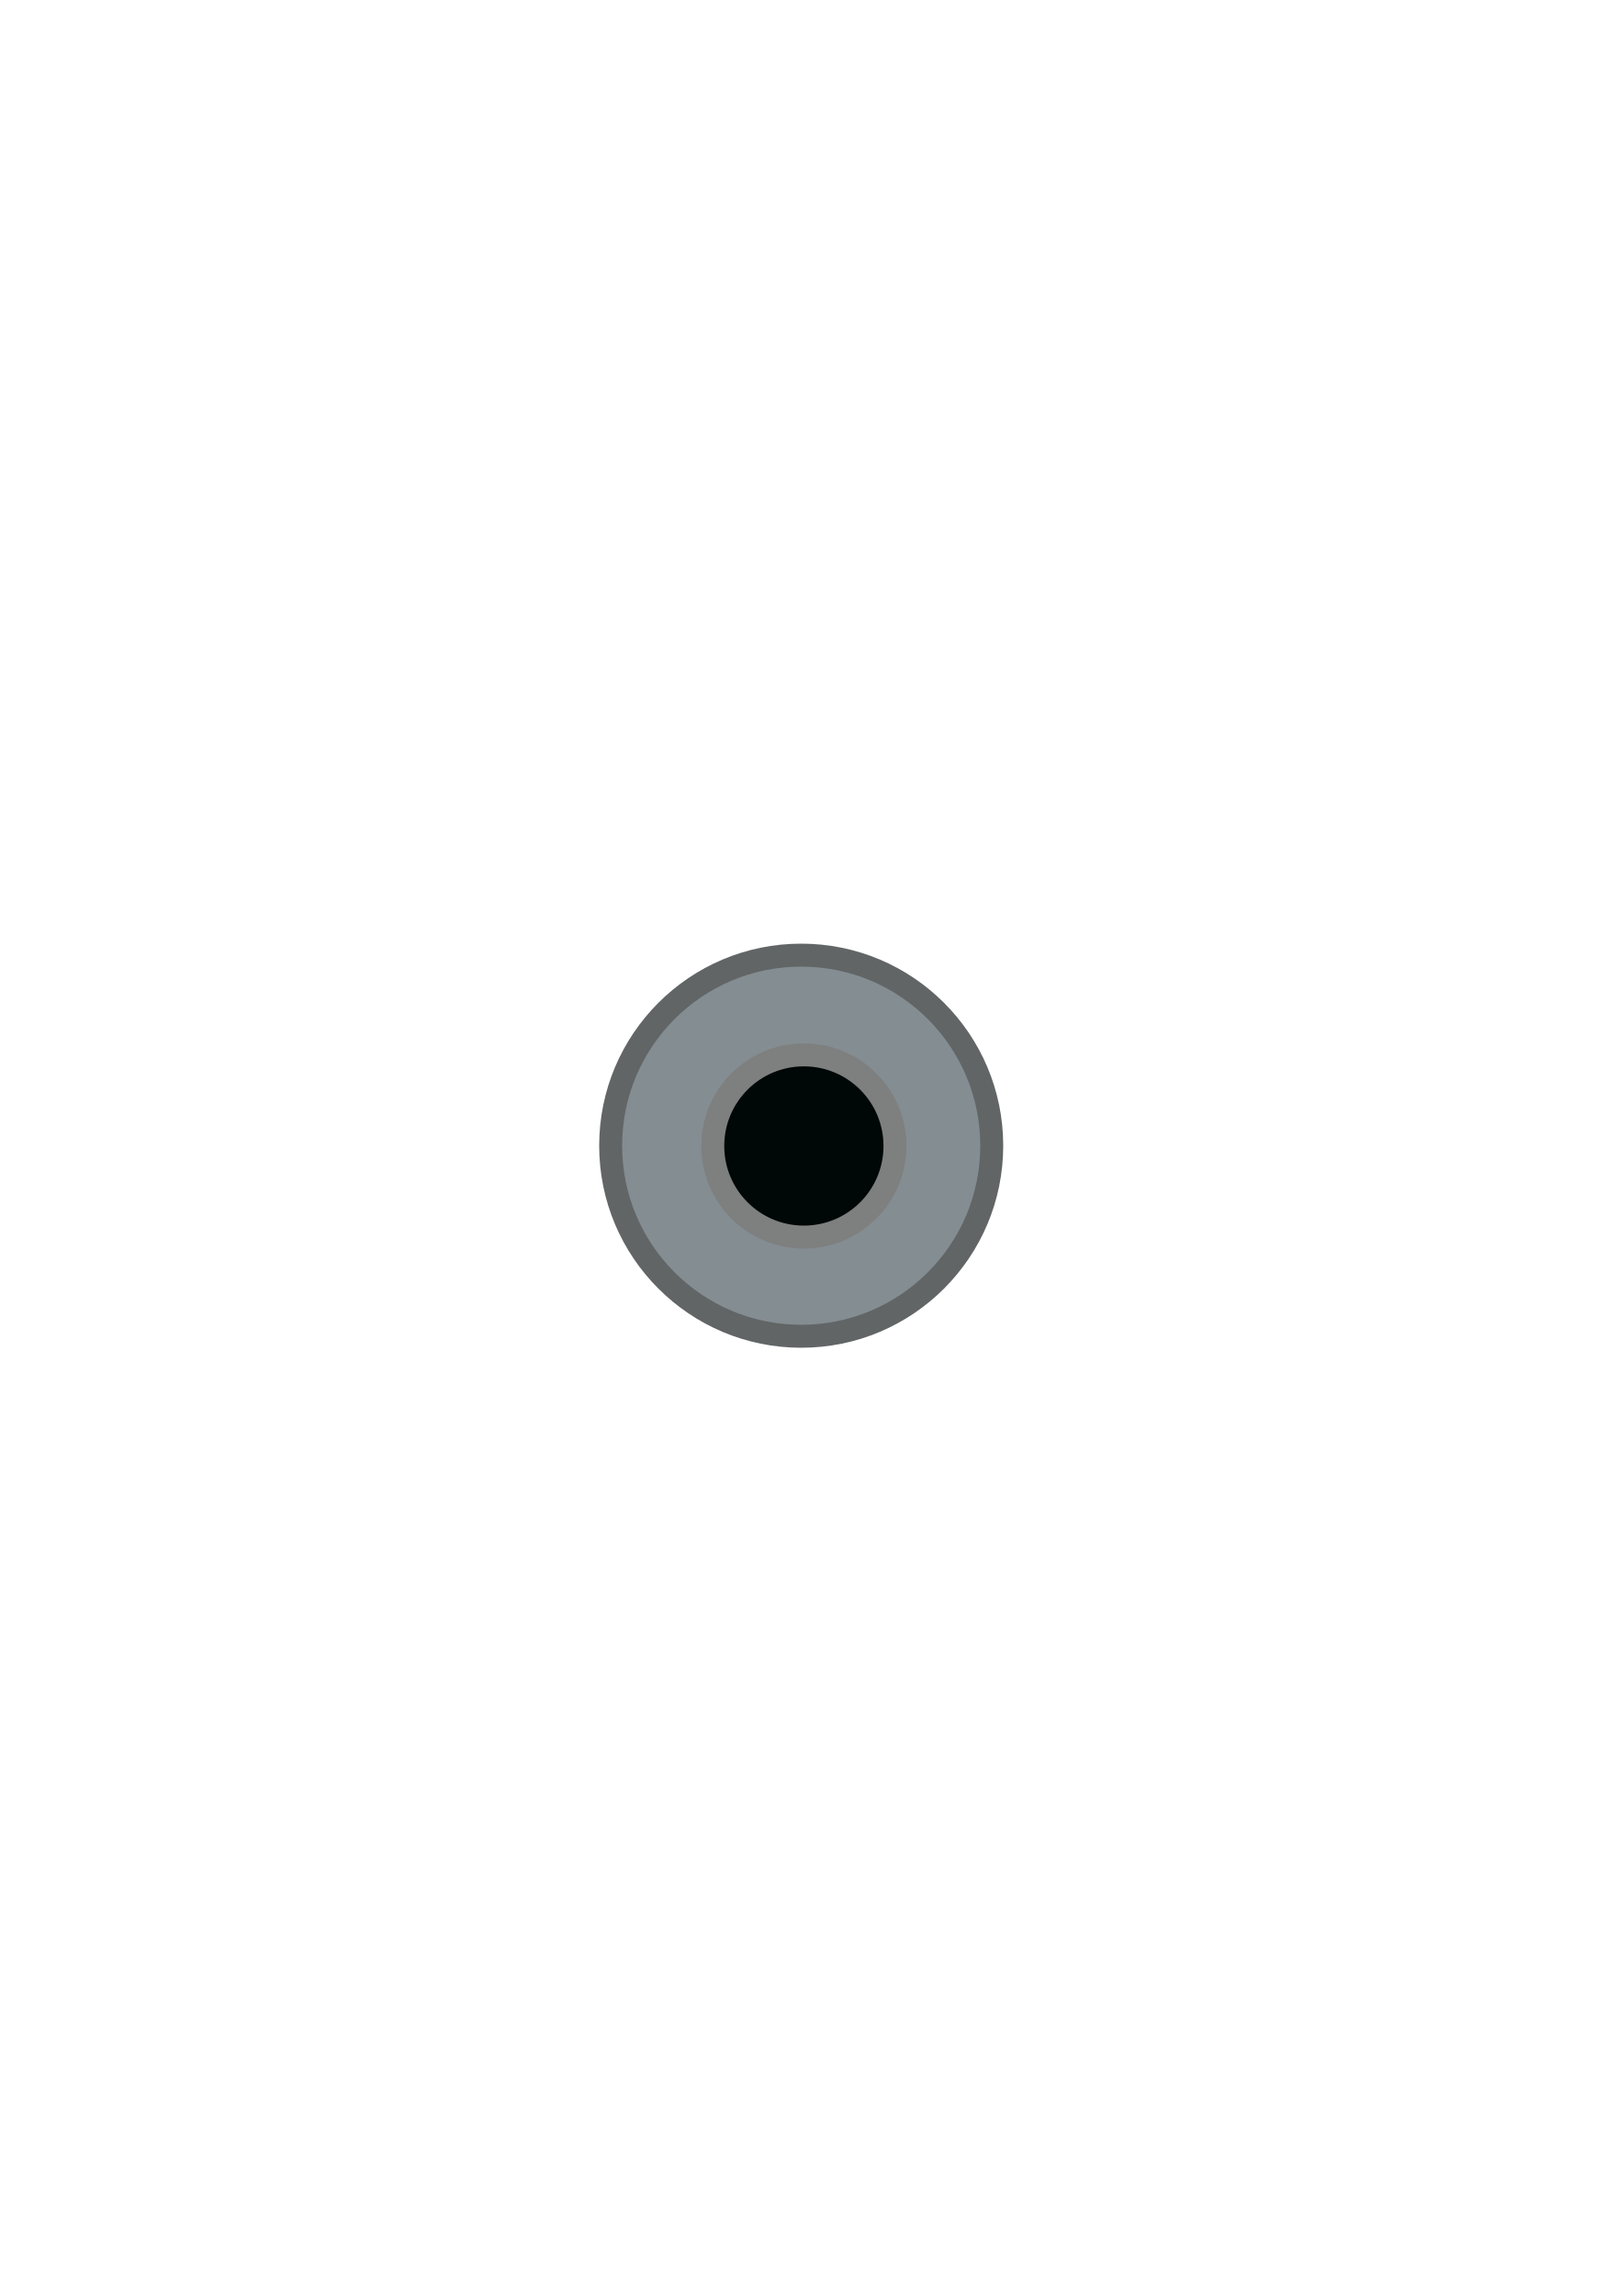
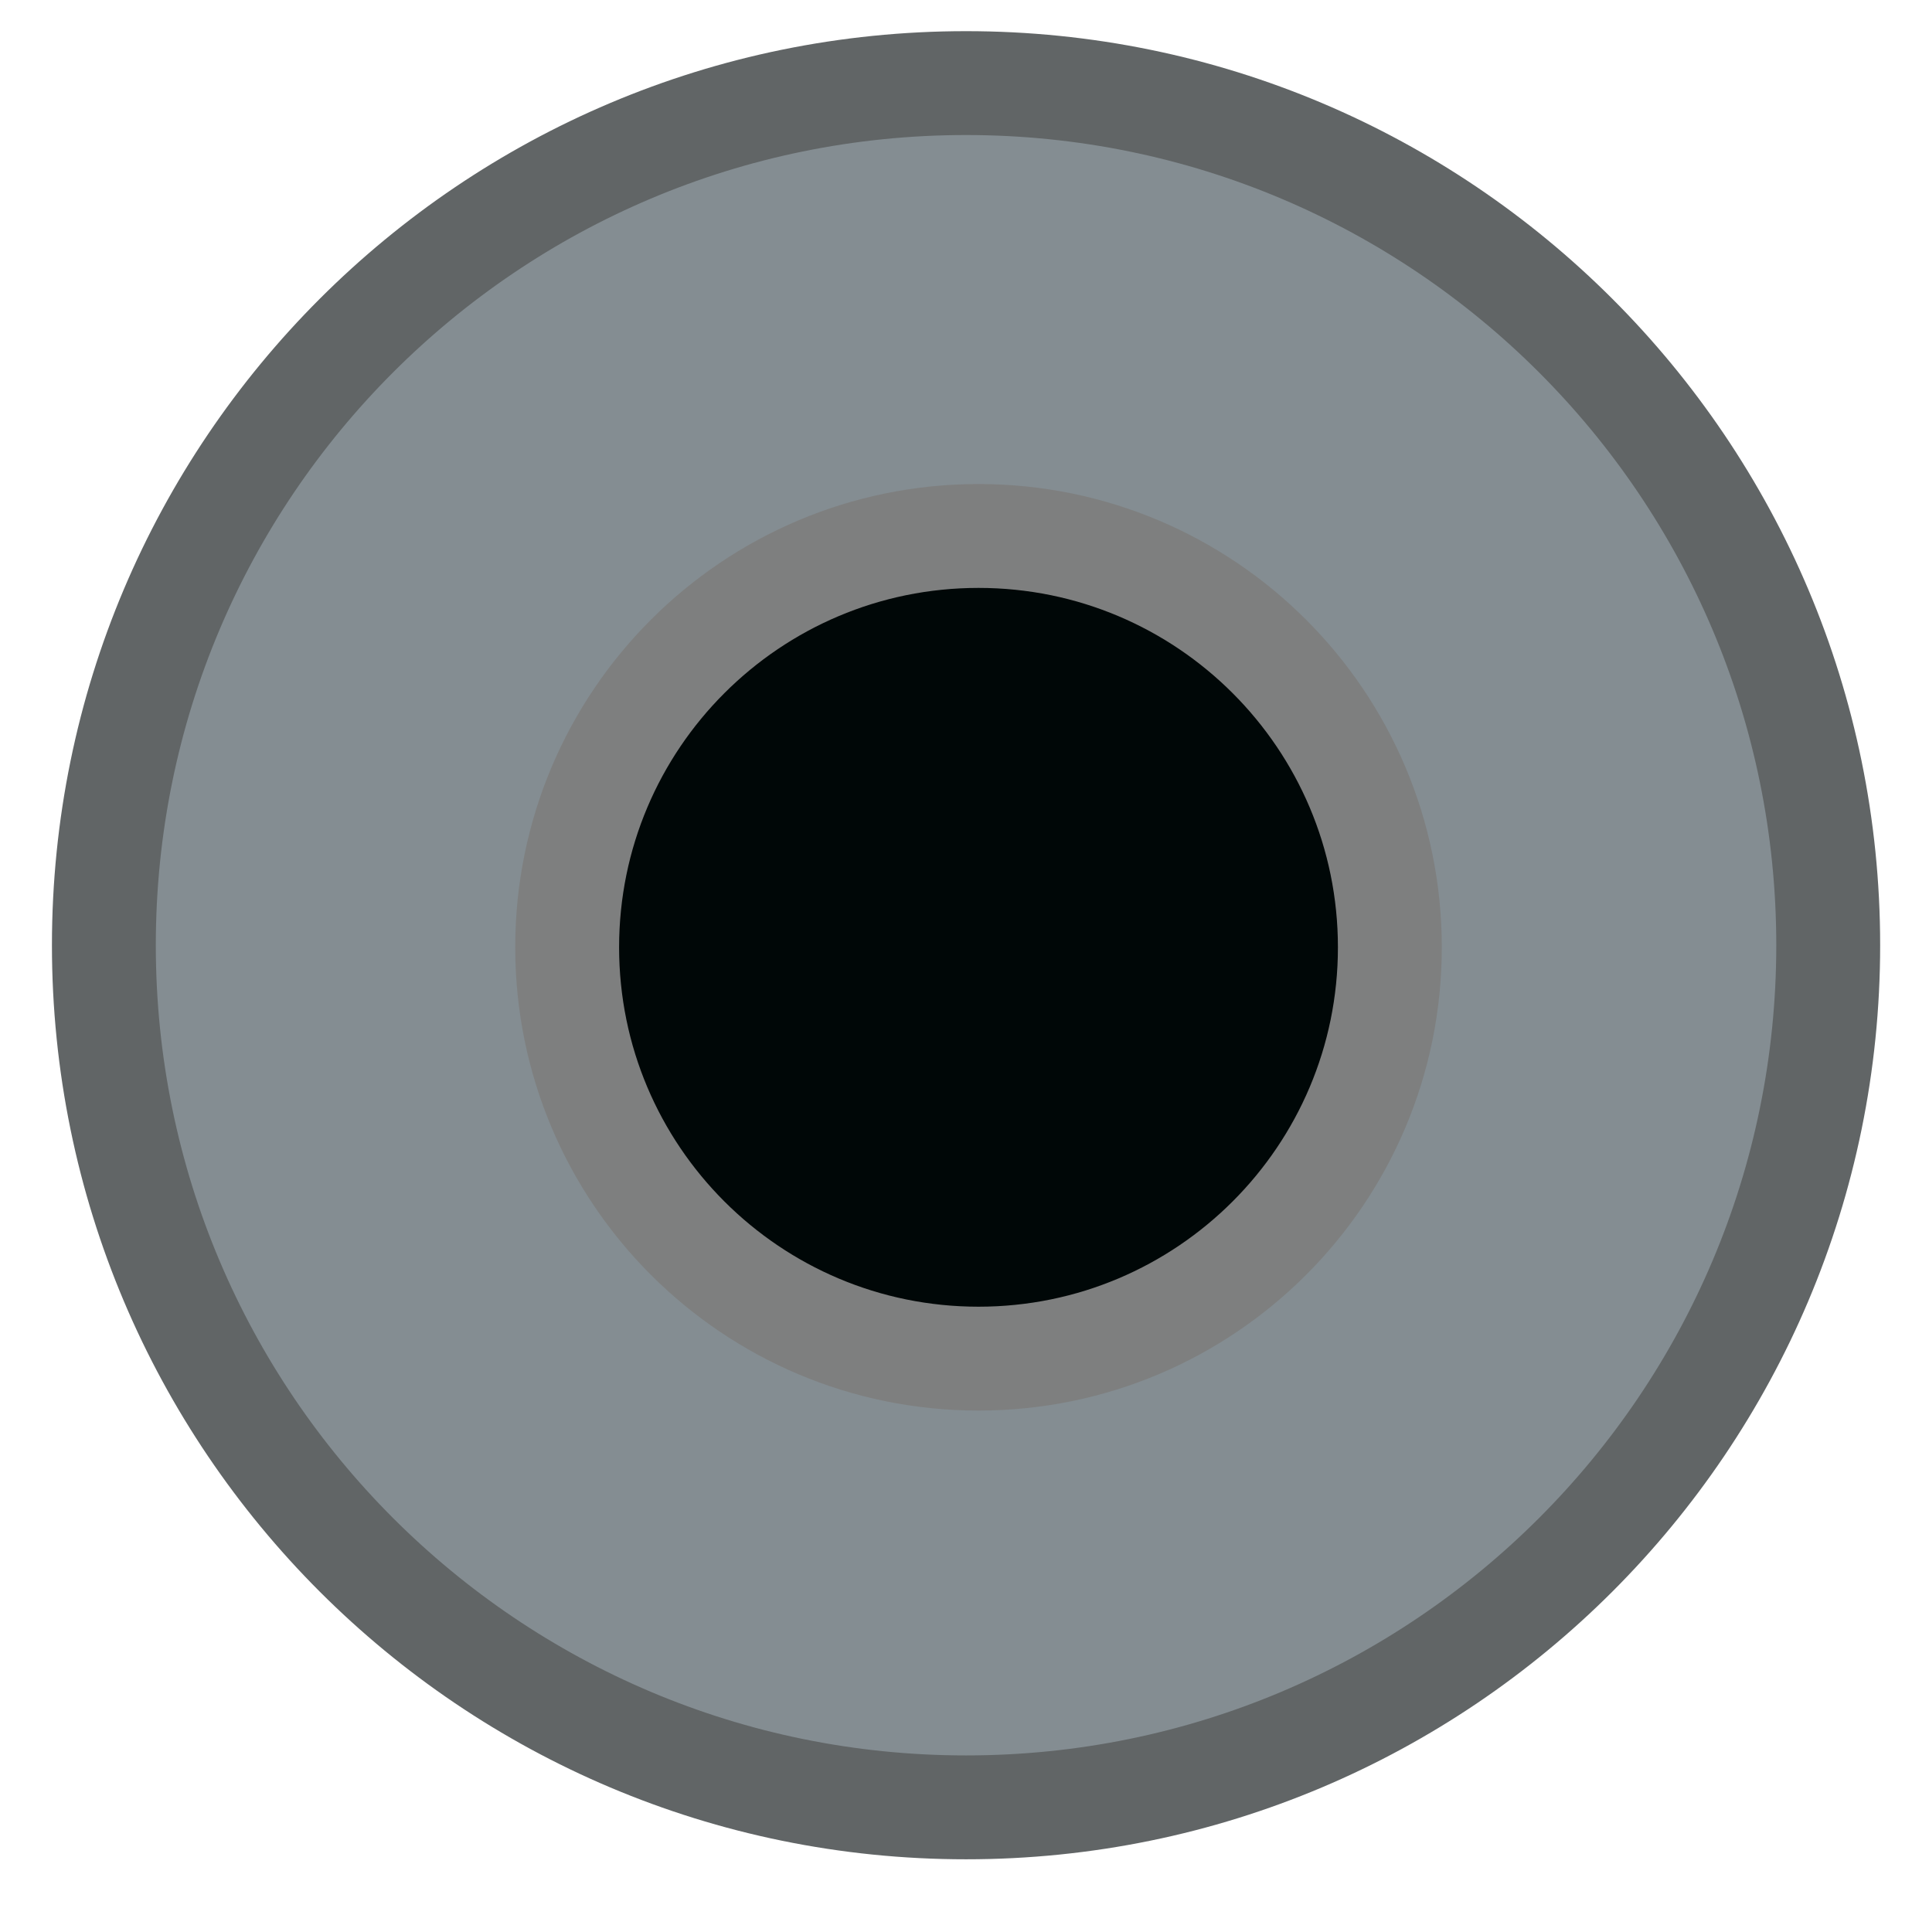
- <svg xmlns="http://www.w3.org/2000/svg" id="Layer_1" data-name="Layer 1" viewBox="0 0 350 500">
-   <defs>
-     <style>.cls-1{fill:#848d92;stroke:#616566;}.cls-1,.cls-2{stroke-miterlimit:10;stroke-width:5px;}.cls-2{fill:#000707;stroke:#7e7f7f;}</style>
-   </defs>
-   <circle class="cls-1" cx="174.5" cy="249.5" r="41.5" />
-   <circle class="cls-2" cx="175.08" cy="249.56" r="19.84" />
+ <svg xmlns="http://www.w3.org/2000/svg" version="1.1" id="Layer_1" x="0px" y="0px" viewBox="0 0 92 93" style="enable-background:new 0 0 92 93;" xml:space="preserve">
+   <style type="text/css">
+ 	.st0{fill:#848D92;stroke:#616566;stroke-width:5;stroke-miterlimit:10;}
+ 	.st1{fill:#000707;stroke:#7E7F7F;stroke-width:5;stroke-miterlimit:10;}
+ </style>
+   <circle class="st0" cx="46.5" cy="45.5" r="41.5" />
+   <circle class="st1" cx="47.1" cy="45.6" r="19.8" />
</svg>
